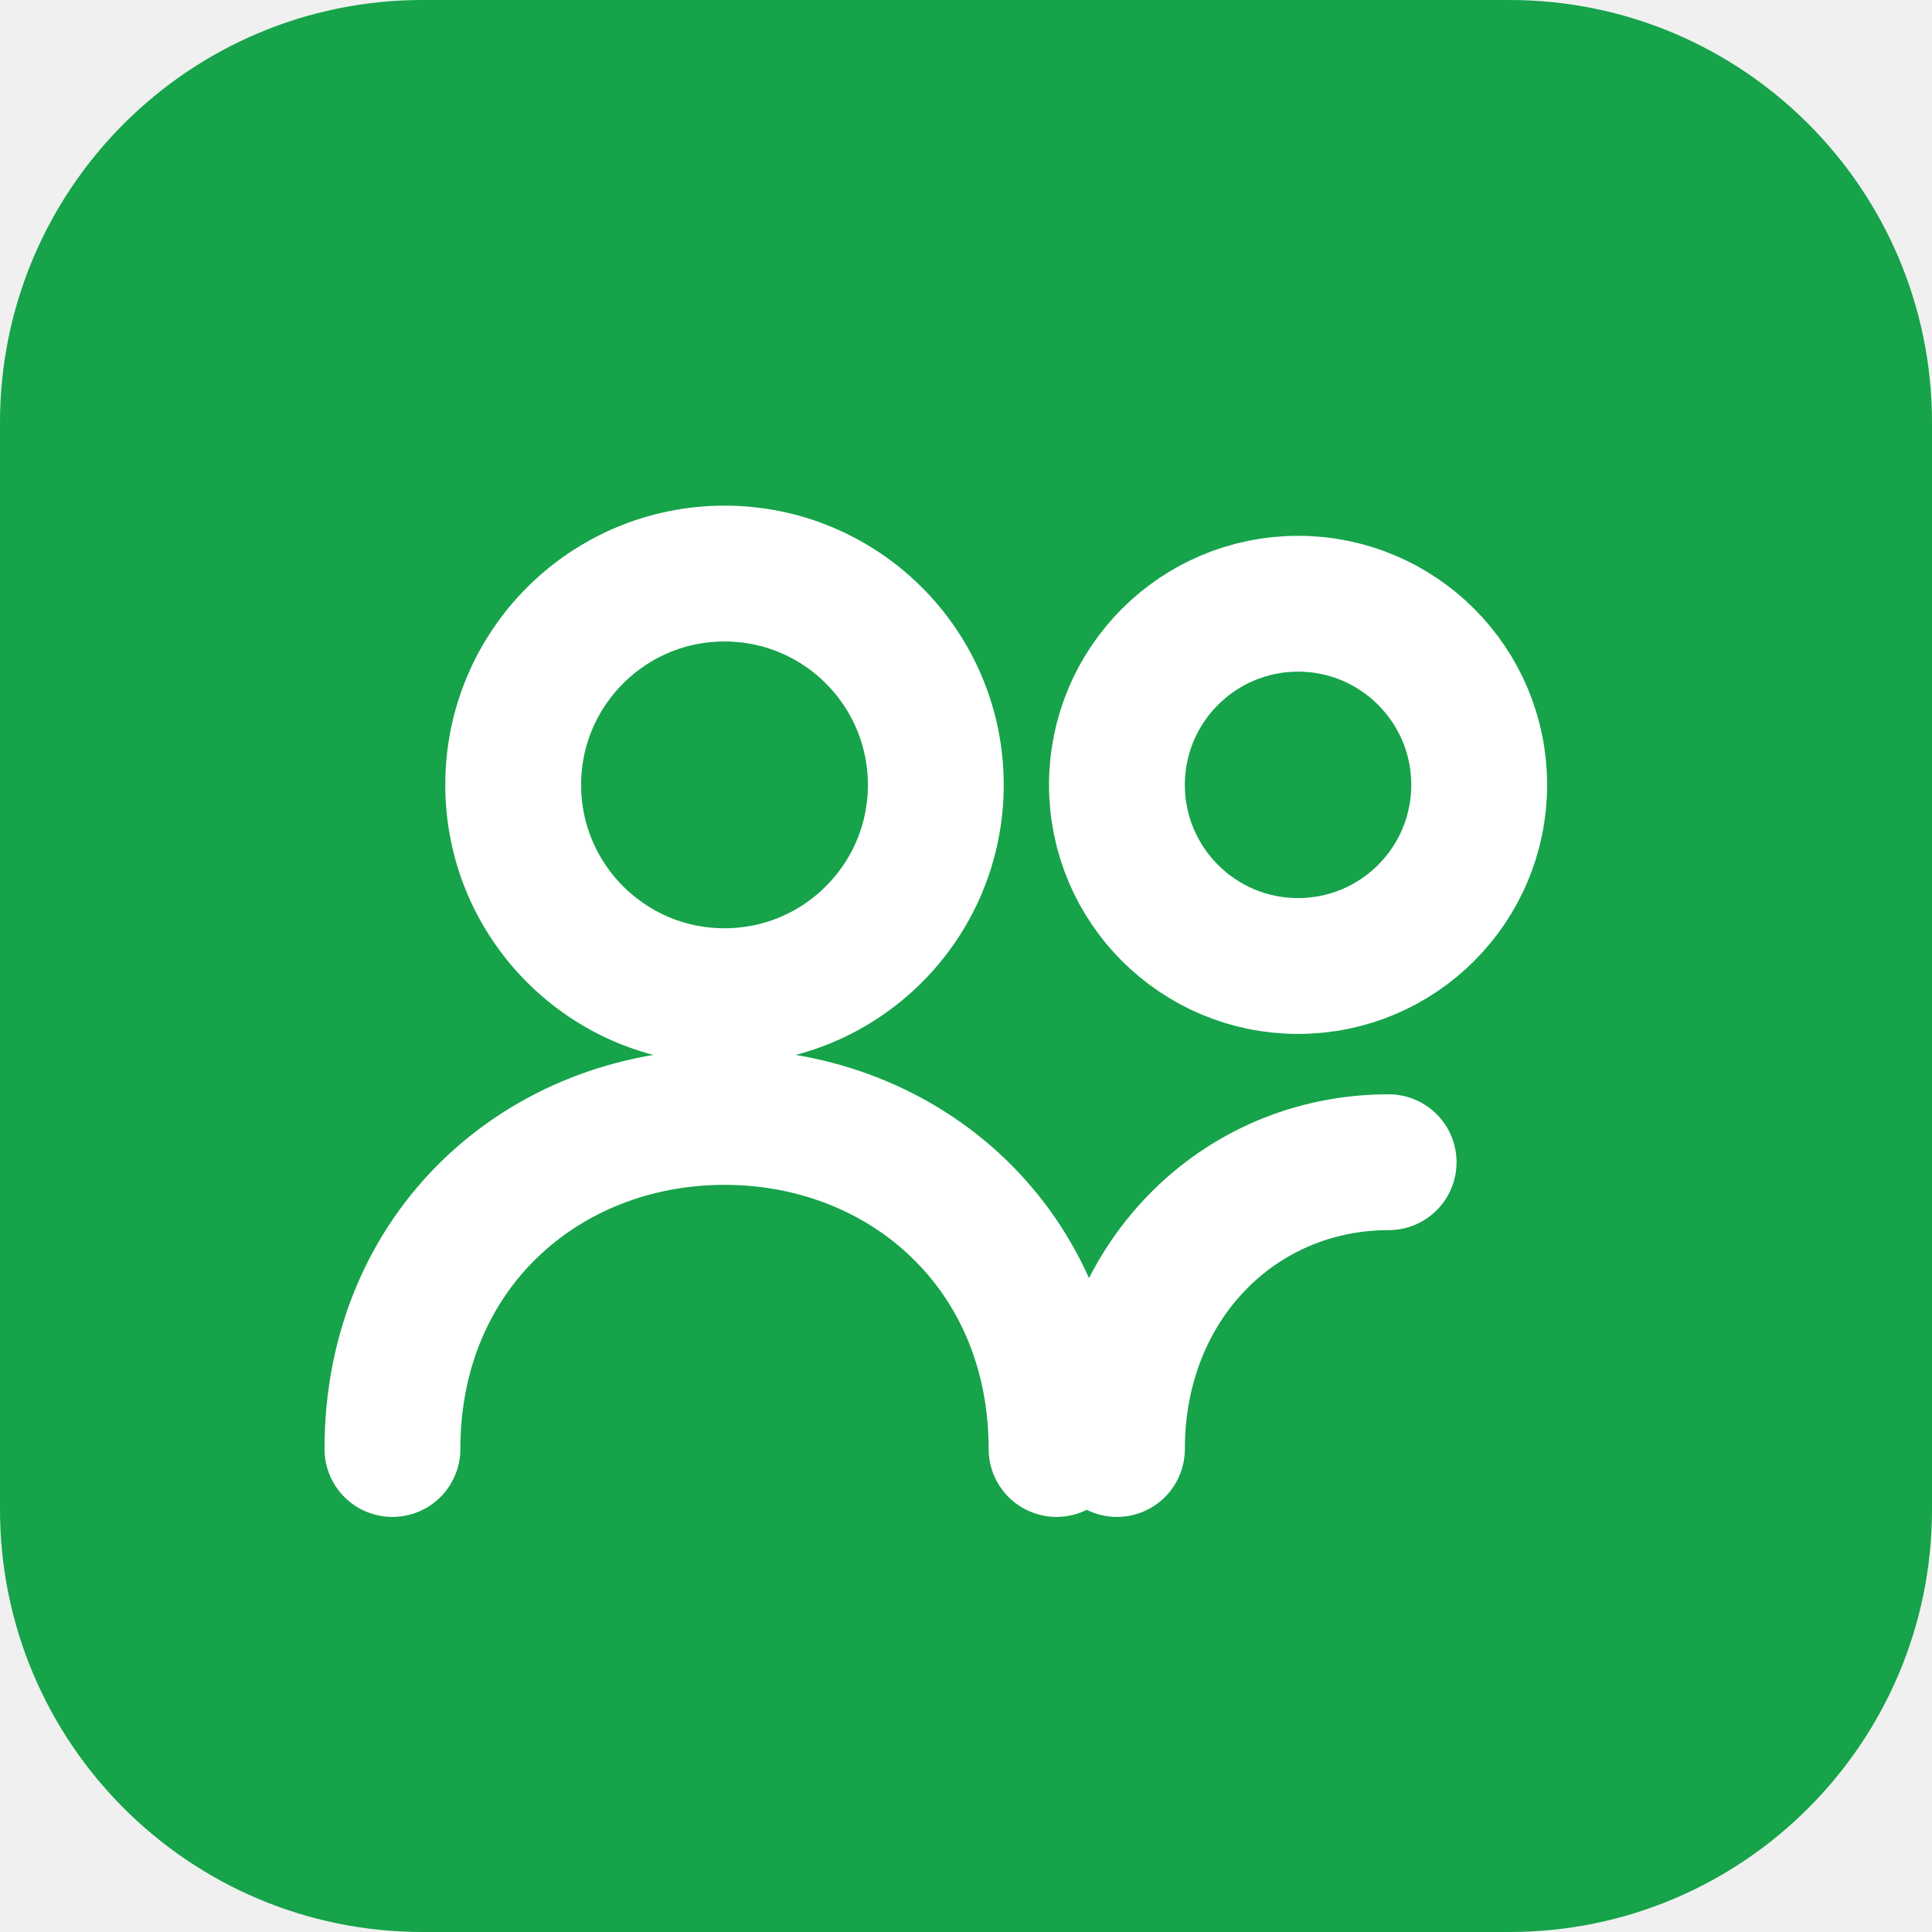
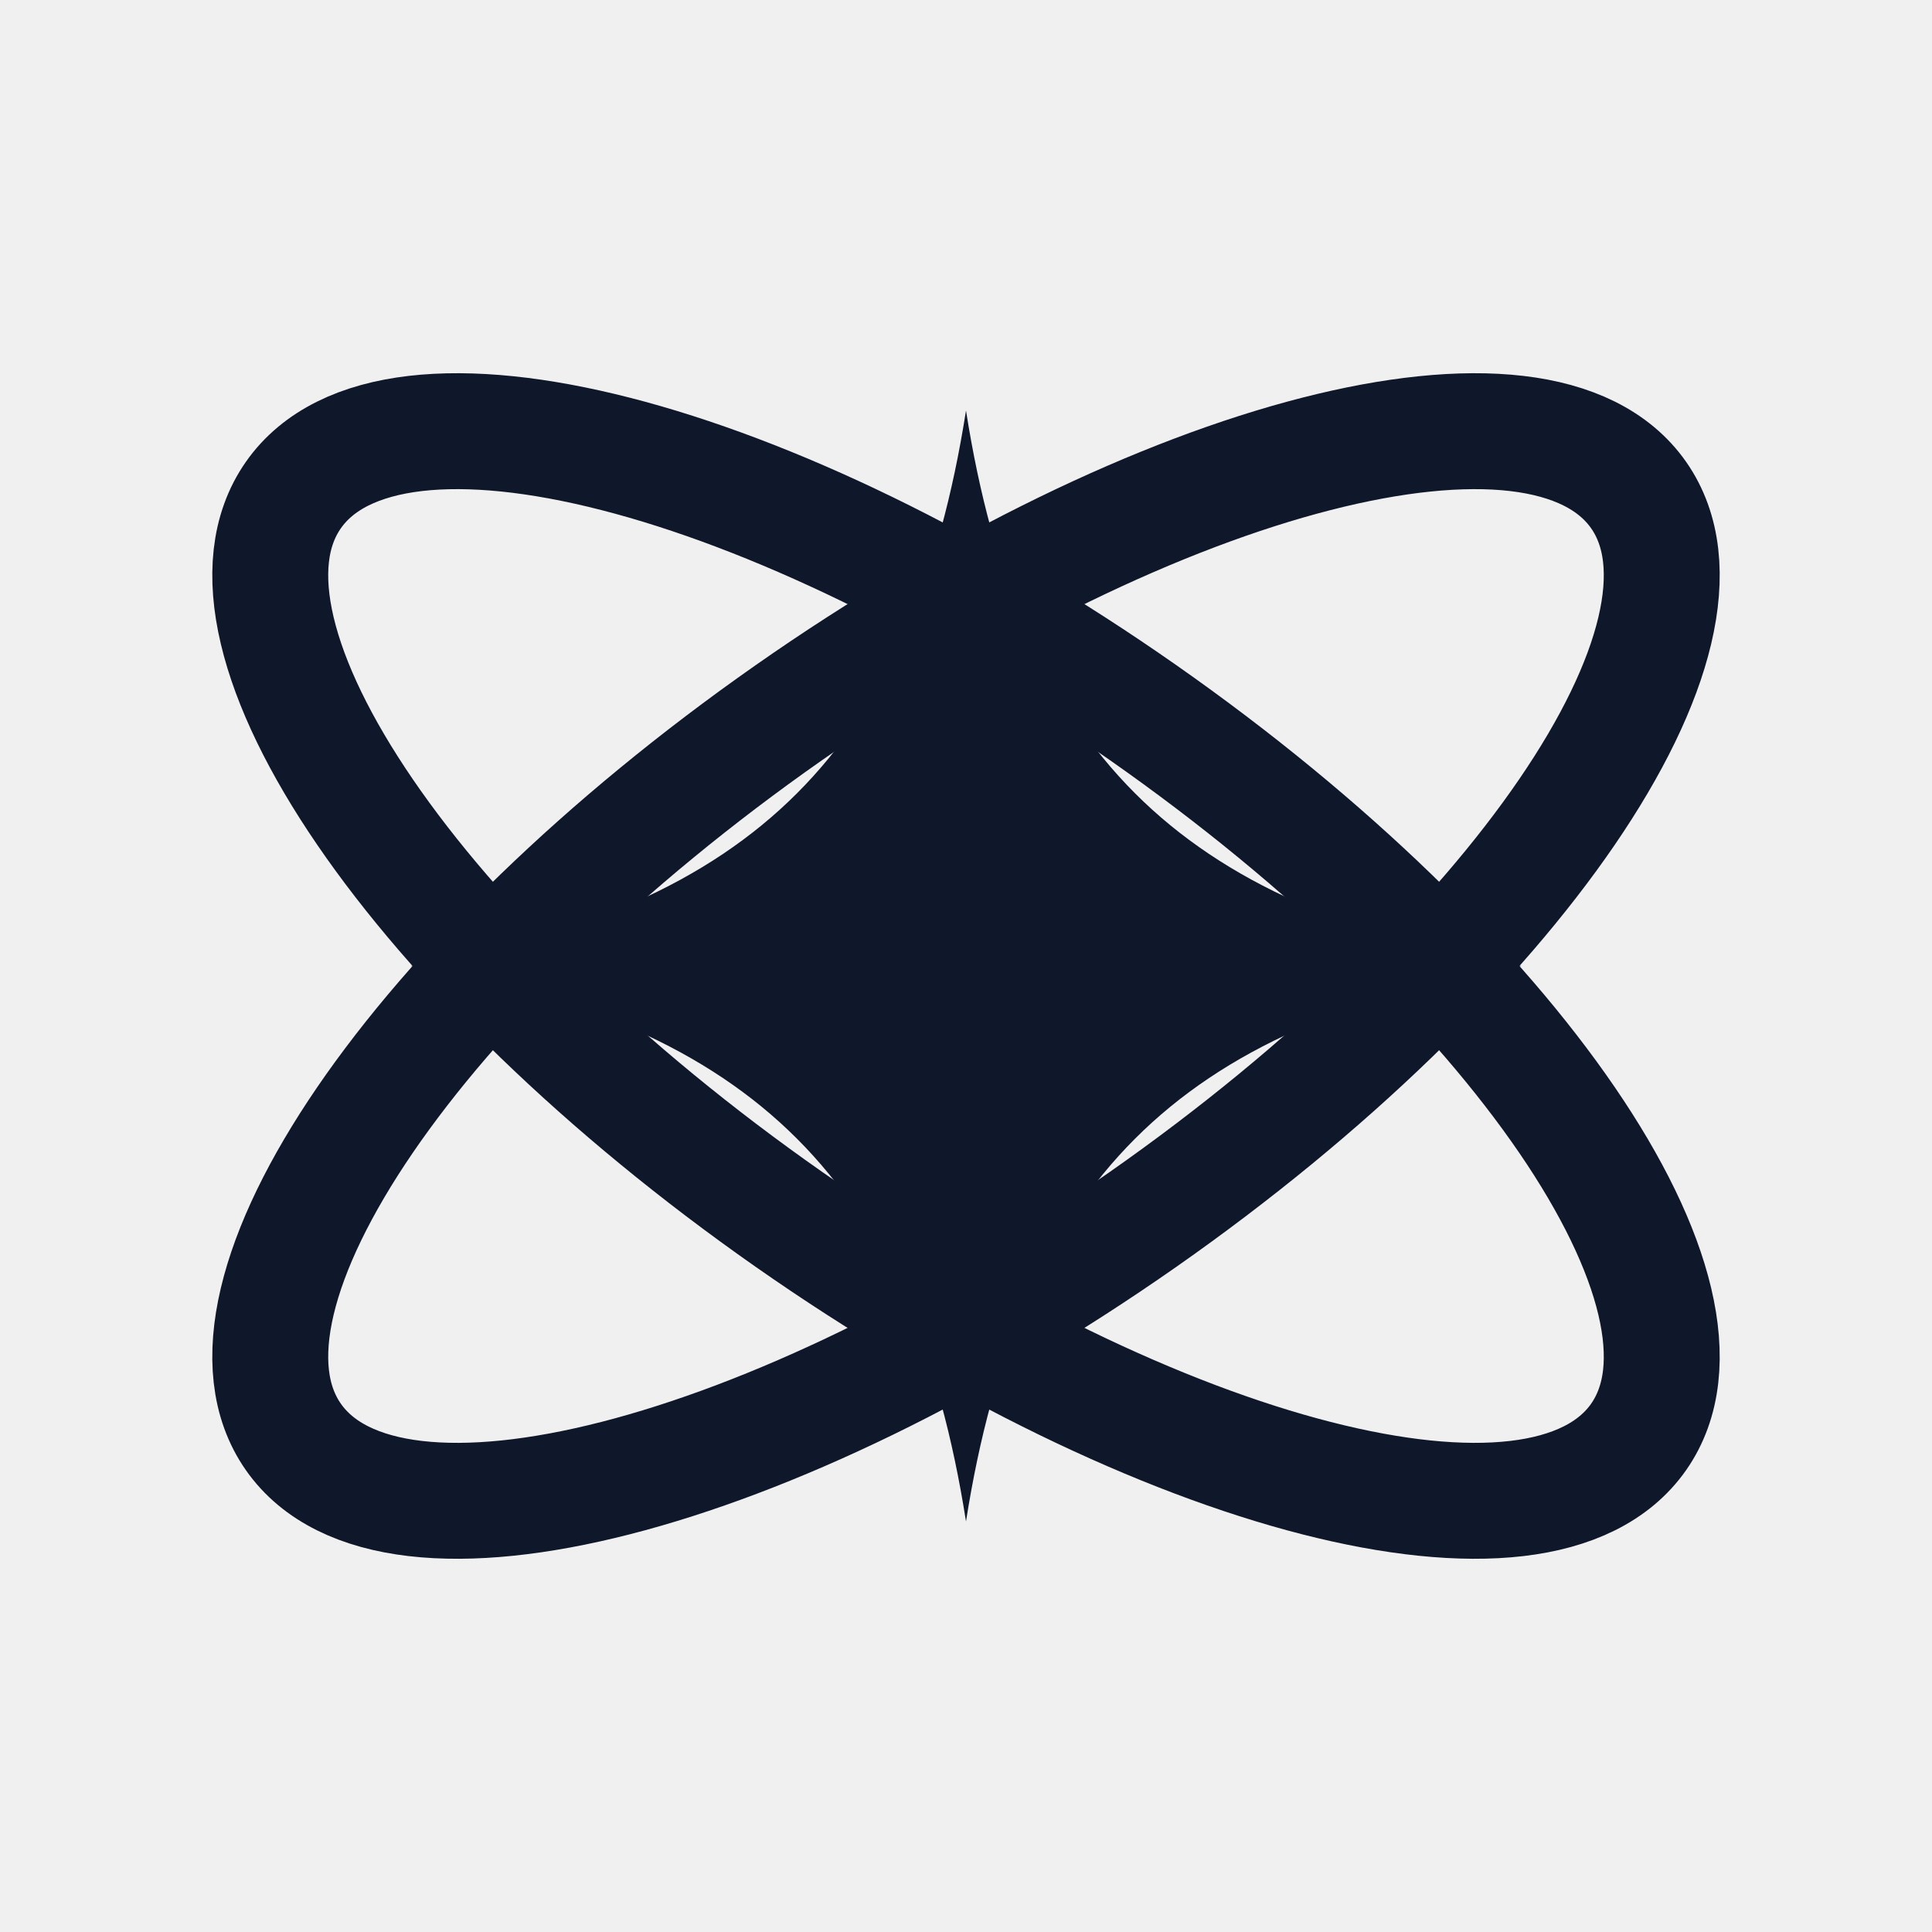
- <svg xmlns="http://www.w3.org/2000/svg" viewBox="0 0 64 64" width="64" height="64">
-   <rect width="64" height="64" rx="14" fill="#16a34a" />
-   <g fill="none" stroke="#ffffff" stroke-width="4.5" stroke-linecap="round" stroke-linejoin="round">
-     <circle cx="24" cy="26" r="7" />
-     <circle cx="43" cy="26" r="6" />
-     <path d="M13 48c0-6.6 5-11 11-11s11 4.4 11 11" />
-     <path d="M37 48c0-5.5 4-9.5 9-9.5" />
+ <svg xmlns="http://www.w3.org/2000/svg" viewBox="0 0 40 40" width="40" height="40">
+   <style>
+     /* Preto no claro, branco no escuro — acompanha o tema do navegador. */
+     svg { color: #0f172a; }
+     @media (prefers-color-scheme: dark) { svg { color: #ffffff; } }
+   </style>
+   <g fill="none" stroke="currentColor" stroke-width="2.4" stroke-linecap="round">
+     <ellipse cx="20" cy="20" rx="17" ry="6.4" transform="rotate(35 20 20)" />
+     <ellipse cx="20" cy="20" rx="17" ry="6.4" transform="rotate(-35 20 20)" />
  </g>
+   <path fill="currentColor" d="M20 8.5c1.1 7 4.4 10.3 11.5 11.5C24.4 21.2 21.1 24.5 20 31.5 18.9 24.5 15.6 21.2 8.5 20 15.6 18.8 18.9 15.5 20 8.5Z" />
</svg>
